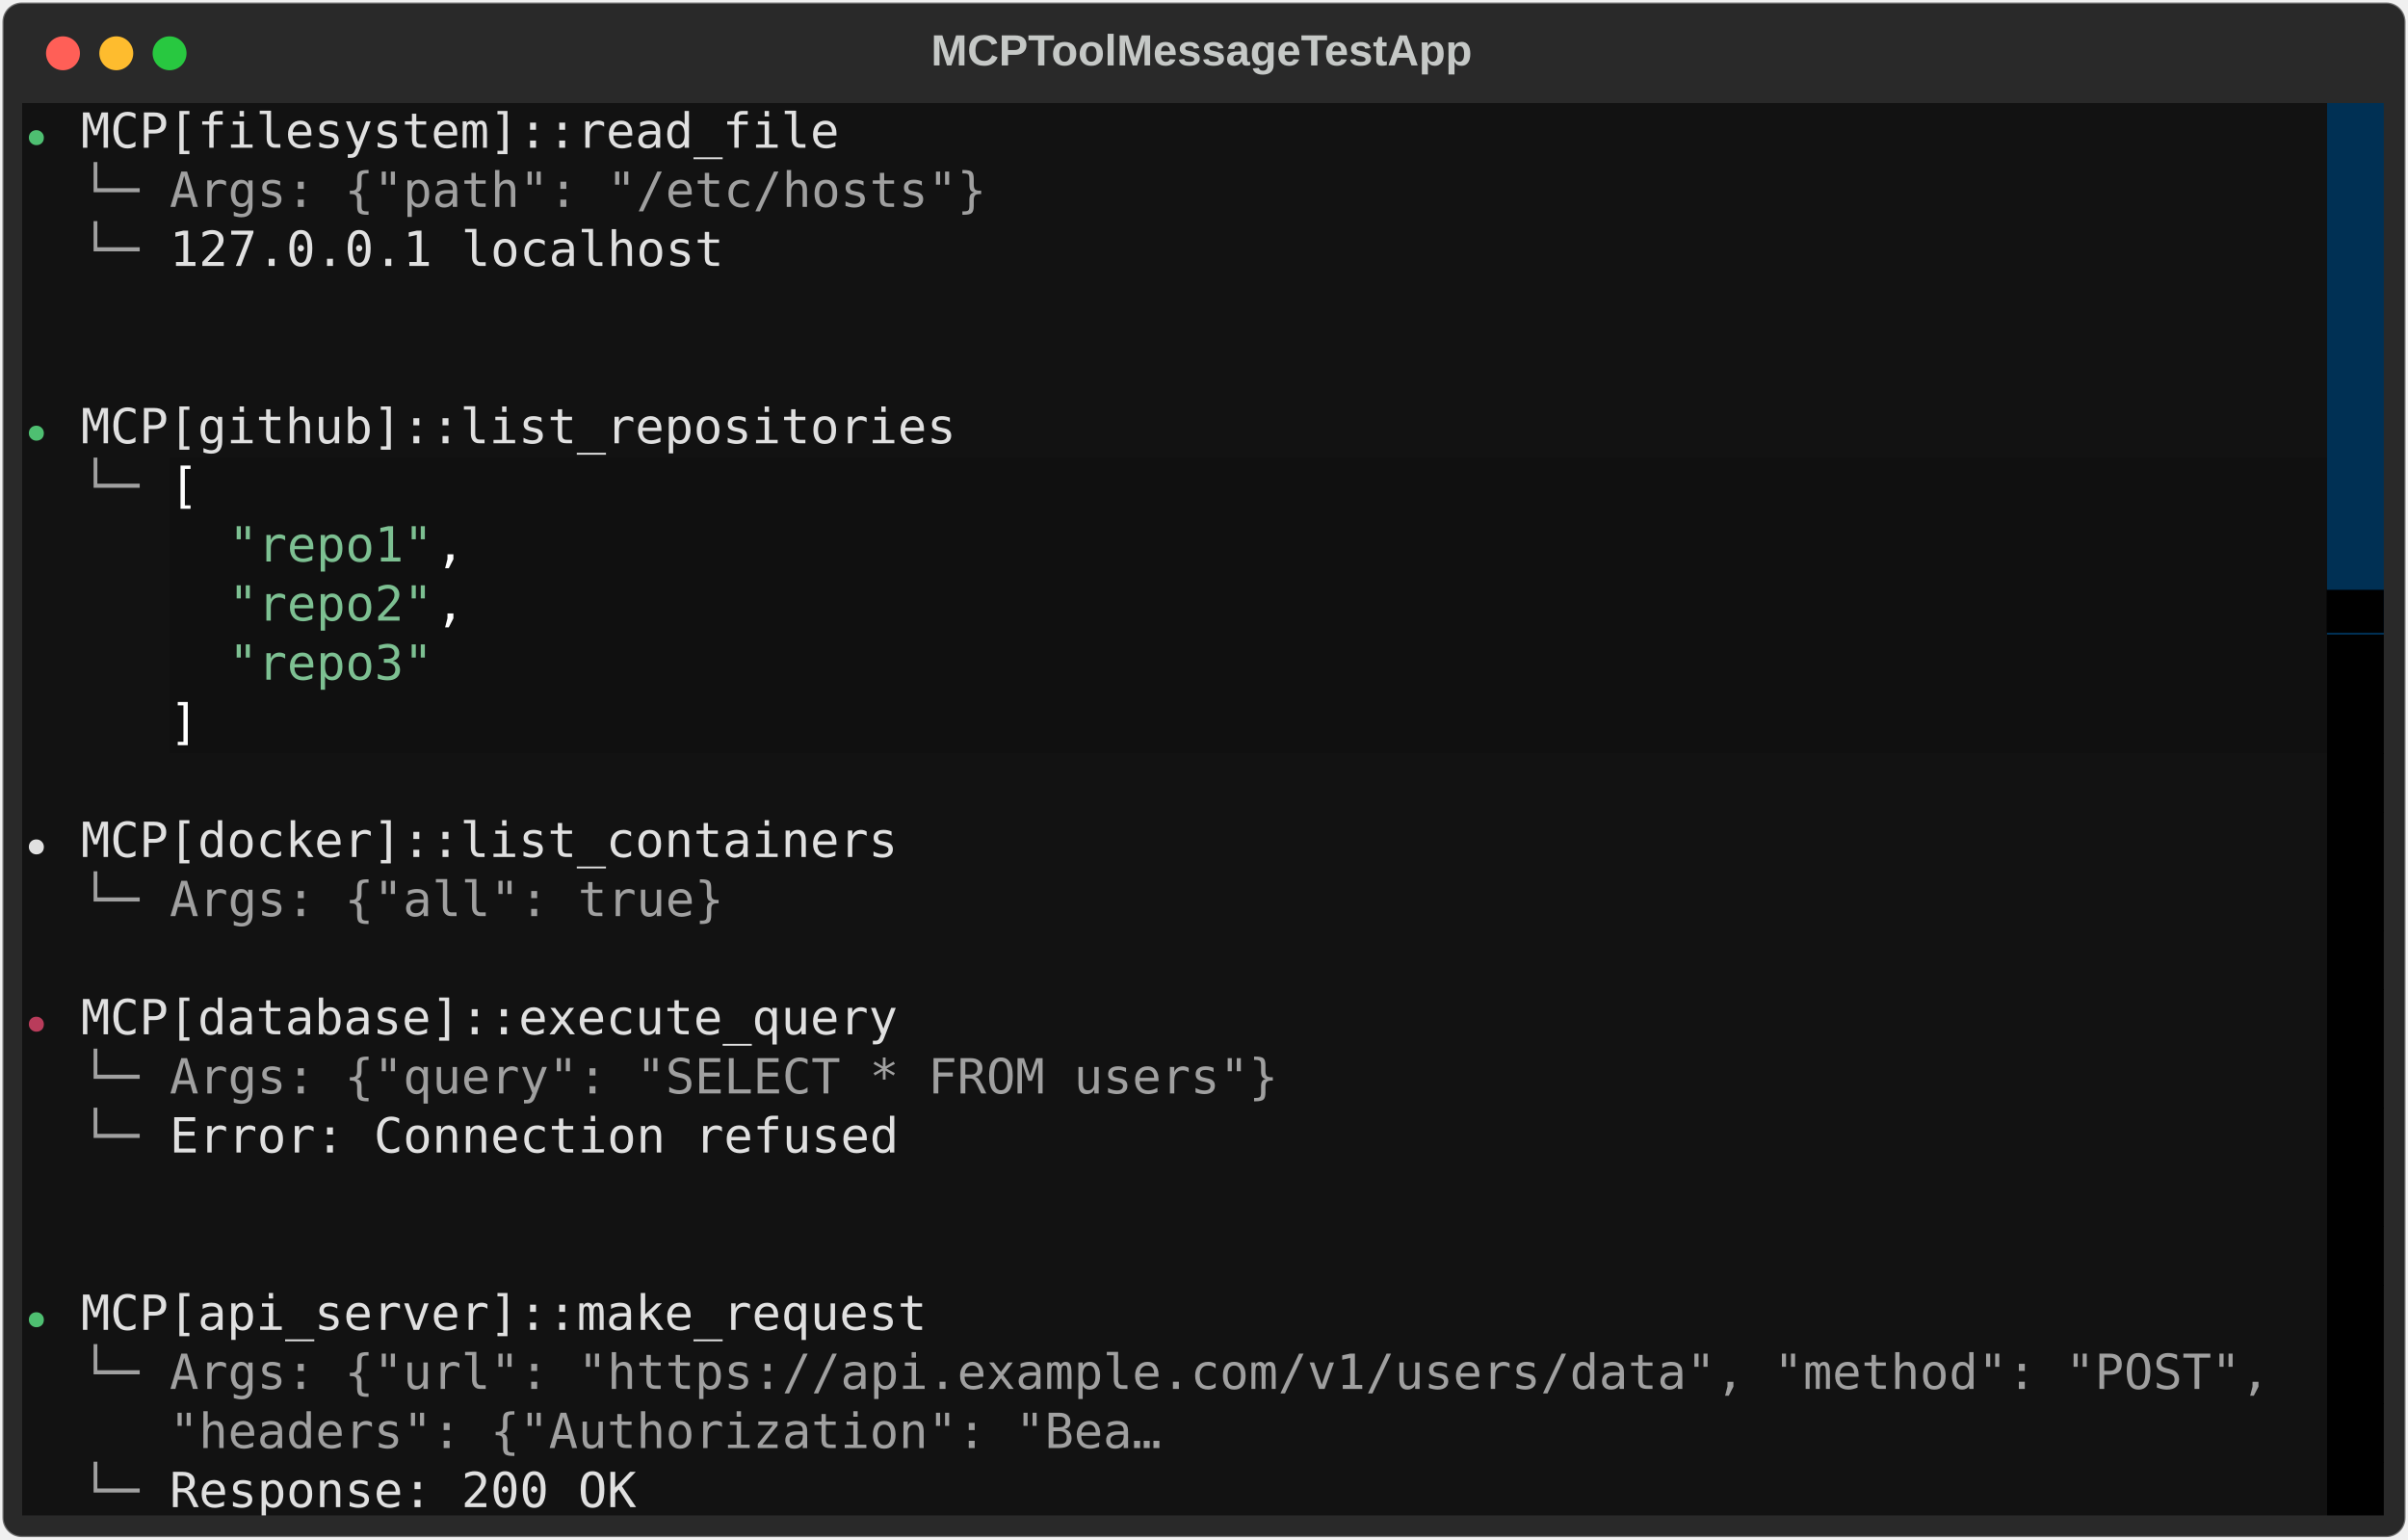
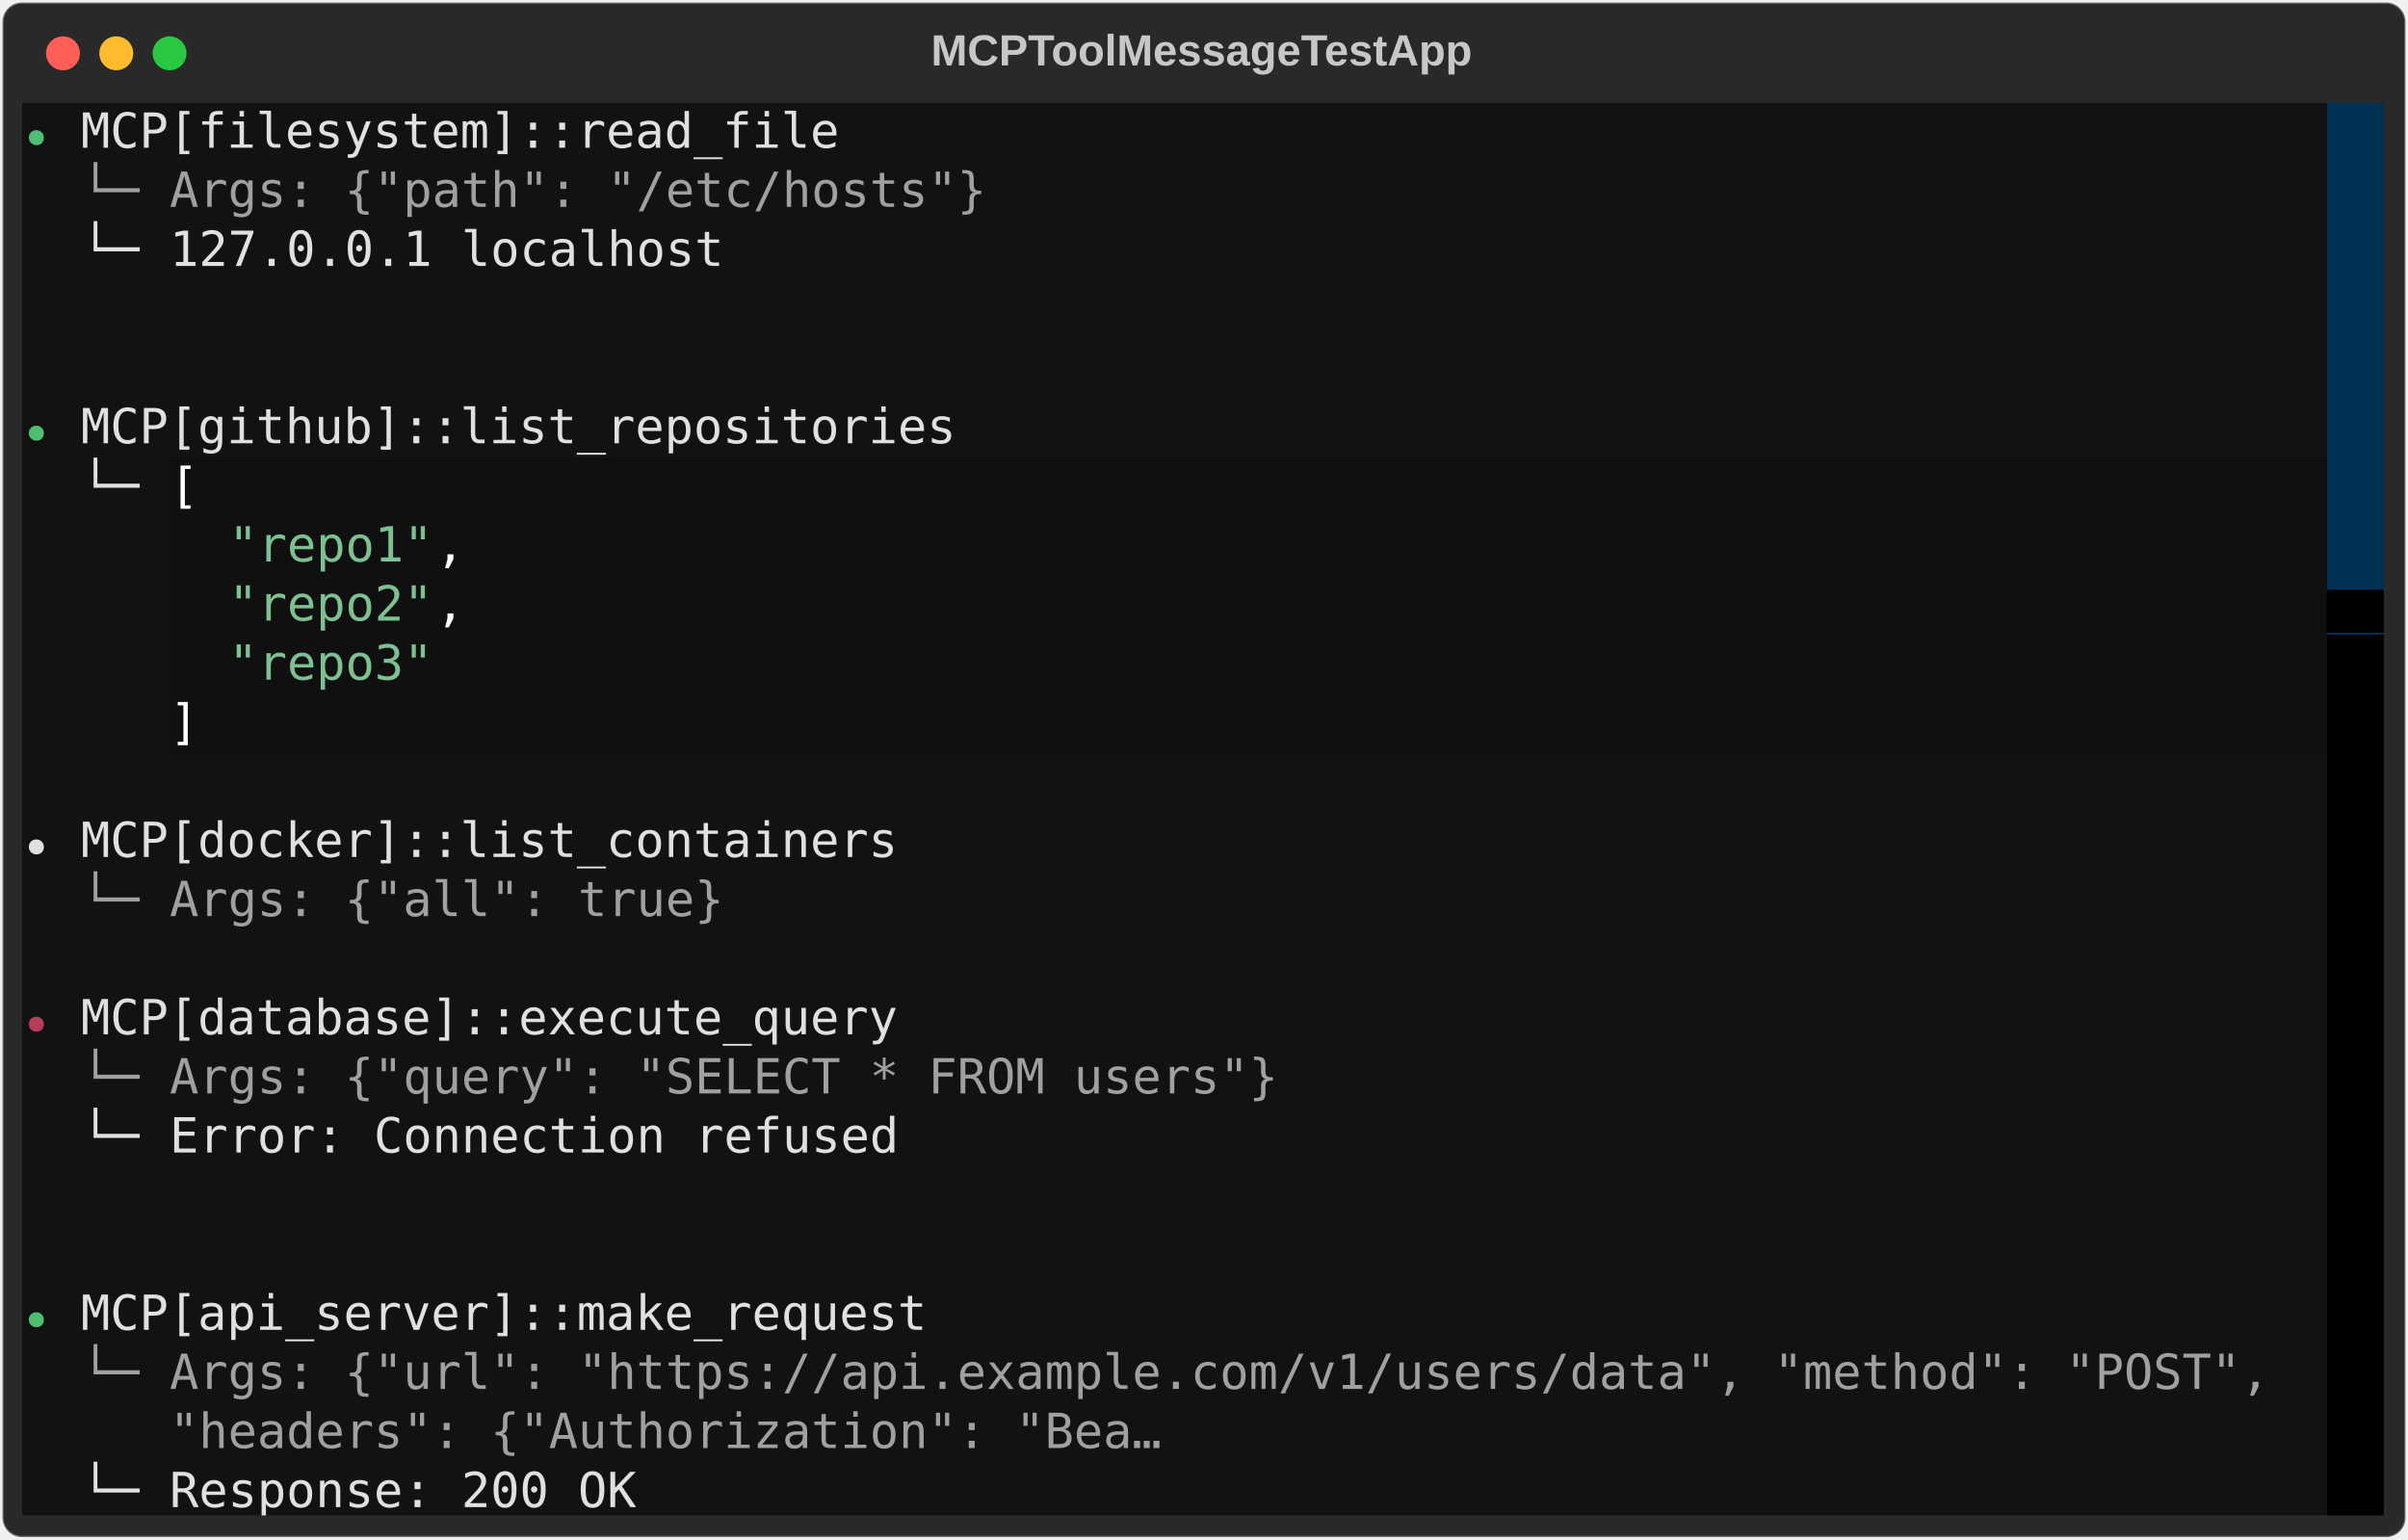
<svg xmlns="http://www.w3.org/2000/svg" class="rich-terminal" viewBox="0 0 994 635.6">
  <style>

    @font-face {
        font-family: "Fira Code";
        src: local("FiraCode-Regular"),
                url("https://cdnjs.cloudflare.com/ajax/libs/firacode/6.2.0/woff2/FiraCode-Regular.woff2") format("woff2"),
                url("https://cdnjs.cloudflare.com/ajax/libs/firacode/6.2.0/woff/FiraCode-Regular.woff") format("woff");
        font-style: normal;
        font-weight: 400;
    }
    @font-face {
        font-family: "Fira Code";
        src: local("FiraCode-Bold"),
                url("https://cdnjs.cloudflare.com/ajax/libs/firacode/6.2.0/woff2/FiraCode-Bold.woff2") format("woff2"),
                url("https://cdnjs.cloudflare.com/ajax/libs/firacode/6.2.0/woff/FiraCode-Bold.woff") format("woff");
        font-style: bold;
        font-weight: 700;
    }

    .terminal-matrix {
        font-family: Fira Code, monospace;
        font-size: 20px;
        line-height: 24.4px;
        font-variant-east-asian: full-width;
    }

    .terminal-title {
        font-size: 18px;
        font-weight: bold;
        font-family: arial;
    }

    .terminal-r1 { fill: #4ebf71 }
.terminal-r2 { fill: #c5c8c6 }
.terminal-r3 { fill: #e0e0e0 }
.terminal-r4 { fill: #121212 }
.terminal-r5 { fill: #a0a0a0 }
.terminal-r6 { fill: #ffffff }
.terminal-r7 { fill: #7dc092 }
.terminal-r8 { fill: #000000 }
.terminal-r9 { fill: #b93c5b }
    </style>
  <defs>
    <clipPath id="terminal-clip-terminal">
      <rect x="0" y="0" width="975.0" height="584.6" />
    </clipPath>
    <clipPath id="terminal-line-0">
      <rect x="0" y="1.5" width="976" height="24.65" />
    </clipPath>
    <clipPath id="terminal-line-1">
      <rect x="0" y="25.9" width="976" height="24.65" />
    </clipPath>
    <clipPath id="terminal-line-2">
      <rect x="0" y="50.3" width="976" height="24.65" />
    </clipPath>
    <clipPath id="terminal-line-3">
      <rect x="0" y="74.7" width="976" height="24.65" />
    </clipPath>
    <clipPath id="terminal-line-4">
      <rect x="0" y="99.1" width="976" height="24.65" />
    </clipPath>
    <clipPath id="terminal-line-5">
      <rect x="0" y="123.5" width="976" height="24.65" />
    </clipPath>
    <clipPath id="terminal-line-6">
      <rect x="0" y="147.9" width="976" height="24.65" />
    </clipPath>
    <clipPath id="terminal-line-7">
      <rect x="0" y="172.3" width="976" height="24.65" />
    </clipPath>
    <clipPath id="terminal-line-8">
      <rect x="0" y="196.7" width="976" height="24.65" />
    </clipPath>
    <clipPath id="terminal-line-9">
      <rect x="0" y="221.1" width="976" height="24.65" />
    </clipPath>
    <clipPath id="terminal-line-10">
      <rect x="0" y="245.5" width="976" height="24.65" />
    </clipPath>
    <clipPath id="terminal-line-11">
      <rect x="0" y="269.9" width="976" height="24.65" />
    </clipPath>
    <clipPath id="terminal-line-12">
      <rect x="0" y="294.3" width="976" height="24.65" />
    </clipPath>
    <clipPath id="terminal-line-13">
      <rect x="0" y="318.7" width="976" height="24.65" />
    </clipPath>
    <clipPath id="terminal-line-14">
      <rect x="0" y="343.1" width="976" height="24.65" />
    </clipPath>
    <clipPath id="terminal-line-15">
      <rect x="0" y="367.5" width="976" height="24.65" />
    </clipPath>
    <clipPath id="terminal-line-16">
      <rect x="0" y="391.9" width="976" height="24.65" />
    </clipPath>
    <clipPath id="terminal-line-17">
      <rect x="0" y="416.3" width="976" height="24.65" />
    </clipPath>
    <clipPath id="terminal-line-18">
      <rect x="0" y="440.7" width="976" height="24.65" />
    </clipPath>
    <clipPath id="terminal-line-19">
      <rect x="0" y="465.1" width="976" height="24.65" />
    </clipPath>
    <clipPath id="terminal-line-20">
      <rect x="0" y="489.5" width="976" height="24.65" />
    </clipPath>
    <clipPath id="terminal-line-21">
      <rect x="0" y="513.9" width="976" height="24.65" />
    </clipPath>
    <clipPath id="terminal-line-22">
      <rect x="0" y="538.3" width="976" height="24.65" />
    </clipPath>
  </defs>
  <rect fill="#292929" stroke="rgba(255,255,255,0.35)" stroke-width="1" x="1" y="1" width="992" height="633.6" rx="8" />
  <text class="terminal-title" fill="#c5c8c6" text-anchor="middle" x="496" y="27">MCPToolMessageTestApp</text>
  <g transform="translate(26,22)">
    <circle cx="0" cy="0" r="7" fill="#ff5f57" />
    <circle cx="22" cy="0" r="7" fill="#febc2e" />
    <circle cx="44" cy="0" r="7" fill="#28c840" />
  </g>
  <g transform="translate(9, 41)" clip-path="url(#terminal-clip-terminal)">
    <rect fill="#121212" x="0" y="1.5" width="12.2" height="24.65" shape-rendering="crispEdges" />
    <rect fill="#121212" x="12.2" y="1.5" width="12.2" height="24.65" shape-rendering="crispEdges" />
    <rect fill="#121212" x="24.4" y="1.5" width="317.2" height="24.65" shape-rendering="crispEdges" />
    <rect fill="#121212" x="341.6" y="1.5" width="610" height="24.65" shape-rendering="crispEdges" />
    <rect fill="#003054" x="951.6" y="1.5" width="24.4" height="24.65" shape-rendering="crispEdges" />
    <rect fill="#121212" x="0" y="25.9" width="24.4" height="24.65" shape-rendering="crispEdges" />
    <rect fill="#121212" x="24.4" y="25.9" width="24.4" height="24.65" shape-rendering="crispEdges" />
    <rect fill="#121212" x="48.8" y="25.9" width="12.2" height="24.65" shape-rendering="crispEdges" />
    <rect fill="#121212" x="61" y="25.9" width="341.6" height="24.65" shape-rendering="crispEdges" />
    <rect fill="#121212" x="402.6" y="25.9" width="549" height="24.65" shape-rendering="crispEdges" />
    <rect fill="#003054" x="951.6" y="25.9" width="24.4" height="24.65" shape-rendering="crispEdges" />
    <rect fill="#121212" x="0" y="50.3" width="24.4" height="24.65" shape-rendering="crispEdges" />
    <rect fill="#121212" x="24.4" y="50.3" width="24.4" height="24.65" shape-rendering="crispEdges" />
    <rect fill="#121212" x="48.8" y="50.3" width="12.2" height="24.65" shape-rendering="crispEdges" />
    <rect fill="#121212" x="61" y="50.3" width="231.8" height="24.65" shape-rendering="crispEdges" />
    <rect fill="#121212" x="292.8" y="50.3" width="658.8" height="24.65" shape-rendering="crispEdges" />
    <rect fill="#003054" x="951.6" y="50.3" width="24.4" height="24.65" shape-rendering="crispEdges" />
    <rect fill="#121212" x="0" y="74.7" width="951.6" height="24.65" shape-rendering="crispEdges" />
    <rect fill="#003054" x="951.6" y="74.7" width="24.4" height="24.65" shape-rendering="crispEdges" />
    <rect fill="#121212" x="0" y="99.1" width="951.6" height="24.65" shape-rendering="crispEdges" />
    <rect fill="#003054" x="951.6" y="99.1" width="24.4" height="24.65" shape-rendering="crispEdges" />
    <rect fill="#121212" x="0" y="123.5" width="12.2" height="24.65" shape-rendering="crispEdges" />
    <rect fill="#121212" x="12.2" y="123.5" width="12.2" height="24.65" shape-rendering="crispEdges" />
    <rect fill="#121212" x="24.4" y="123.5" width="366" height="24.65" shape-rendering="crispEdges" />
    <rect fill="#121212" x="390.4" y="123.5" width="561.2" height="24.65" shape-rendering="crispEdges" />
    <rect fill="#003054" x="951.6" y="123.5" width="24.4" height="24.65" shape-rendering="crispEdges" />
    <rect fill="#121212" x="0" y="147.9" width="24.4" height="24.65" shape-rendering="crispEdges" />
    <rect fill="#121212" x="24.4" y="147.9" width="24.4" height="24.65" shape-rendering="crispEdges" />
    <rect fill="#121212" x="48.8" y="147.9" width="12.2" height="24.65" shape-rendering="crispEdges" />
    <rect fill="#101010" x="61" y="147.9" width="12.2" height="24.65" shape-rendering="crispEdges" />
    <rect fill="#101010" x="73.2" y="147.9" width="878.4" height="24.65" shape-rendering="crispEdges" />
    <rect fill="#003054" x="951.6" y="147.9" width="24.4" height="24.65" shape-rendering="crispEdges" />
    <rect fill="#121212" x="0" y="172.3" width="61" height="24.65" shape-rendering="crispEdges" />
    <rect fill="#101010" x="61" y="172.3" width="24.4" height="24.65" shape-rendering="crispEdges" />
    <rect fill="#101010" x="85.4" y="172.3" width="85.4" height="24.65" shape-rendering="crispEdges" />
    <rect fill="#101010" x="170.8" y="172.3" width="12.2" height="24.65" shape-rendering="crispEdges" />
    <rect fill="#101010" x="183" y="172.3" width="768.6" height="24.65" shape-rendering="crispEdges" />
    <rect fill="#003054" x="951.6" y="172.3" width="24.4" height="24.65" shape-rendering="crispEdges" />
    <rect fill="#121212" x="0" y="196.7" width="61" height="24.65" shape-rendering="crispEdges" />
    <rect fill="#101010" x="61" y="196.7" width="24.4" height="24.65" shape-rendering="crispEdges" />
    <rect fill="#101010" x="85.4" y="196.7" width="85.4" height="24.65" shape-rendering="crispEdges" />
    <rect fill="#101010" x="170.8" y="196.7" width="12.2" height="24.65" shape-rendering="crispEdges" />
    <rect fill="#101010" x="183" y="196.7" width="768.6" height="24.65" shape-rendering="crispEdges" />
    <rect fill="#003054" x="951.6" y="196.7" width="24.4" height="24.65" shape-rendering="crispEdges" />
    <rect fill="#121212" x="0" y="221.1" width="61" height="24.65" shape-rendering="crispEdges" />
    <rect fill="#101010" x="61" y="221.1" width="24.4" height="24.65" shape-rendering="crispEdges" />
    <rect fill="#101010" x="85.4" y="221.1" width="85.4" height="24.65" shape-rendering="crispEdges" />
    <rect fill="#101010" x="170.8" y="221.1" width="780.8" height="24.65" shape-rendering="crispEdges" />
    <rect fill="#000000" x="951.6" y="221.1" width="24.4" height="24.65" shape-rendering="crispEdges" />
    <rect fill="#121212" x="0" y="245.5" width="61" height="24.65" shape-rendering="crispEdges" />
    <rect fill="#101010" x="61" y="245.5" width="12.2" height="24.65" shape-rendering="crispEdges" />
    <rect fill="#101010" x="73.2" y="245.5" width="878.4" height="24.65" shape-rendering="crispEdges" />
    <rect fill="#000000" x="951.6" y="245.5" width="24.4" height="24.65" shape-rendering="crispEdges" />
    <rect fill="#121212" x="0" y="269.9" width="951.6" height="24.65" shape-rendering="crispEdges" />
    <rect fill="#000000" x="951.6" y="269.9" width="24.4" height="24.65" shape-rendering="crispEdges" />
    <rect fill="#121212" x="0" y="294.3" width="12.2" height="24.65" shape-rendering="crispEdges" />
    <rect fill="#121212" x="12.2" y="294.3" width="12.2" height="24.65" shape-rendering="crispEdges" />
    <rect fill="#121212" x="24.4" y="294.3" width="341.6" height="24.65" shape-rendering="crispEdges" />
    <rect fill="#121212" x="366" y="294.3" width="585.6" height="24.65" shape-rendering="crispEdges" />
    <rect fill="#000000" x="951.6" y="294.3" width="24.4" height="24.65" shape-rendering="crispEdges" />
    <rect fill="#121212" x="0" y="318.7" width="24.4" height="24.65" shape-rendering="crispEdges" />
    <rect fill="#121212" x="24.4" y="318.7" width="24.4" height="24.65" shape-rendering="crispEdges" />
    <rect fill="#121212" x="48.8" y="318.7" width="12.2" height="24.65" shape-rendering="crispEdges" />
    <rect fill="#121212" x="61" y="318.7" width="231.8" height="24.65" shape-rendering="crispEdges" />
    <rect fill="#121212" x="292.8" y="318.7" width="658.8" height="24.65" shape-rendering="crispEdges" />
    <rect fill="#000000" x="951.6" y="318.7" width="24.4" height="24.65" shape-rendering="crispEdges" />
    <rect fill="#121212" x="0" y="343.1" width="951.6" height="24.65" shape-rendering="crispEdges" />
    <rect fill="#000000" x="951.6" y="343.1" width="24.4" height="24.65" shape-rendering="crispEdges" />
    <rect fill="#121212" x="0" y="367.5" width="12.2" height="24.65" shape-rendering="crispEdges" />
    <rect fill="#121212" x="12.2" y="367.5" width="12.2" height="24.65" shape-rendering="crispEdges" />
    <rect fill="#121212" x="24.4" y="367.5" width="341.6" height="24.65" shape-rendering="crispEdges" />
    <rect fill="#121212" x="366" y="367.5" width="585.6" height="24.65" shape-rendering="crispEdges" />
    <rect fill="#000000" x="951.6" y="367.5" width="24.4" height="24.65" shape-rendering="crispEdges" />
    <rect fill="#121212" x="0" y="391.9" width="24.4" height="24.65" shape-rendering="crispEdges" />
    <rect fill="#121212" x="24.4" y="391.9" width="24.4" height="24.65" shape-rendering="crispEdges" />
    <rect fill="#121212" x="48.8" y="391.9" width="12.2" height="24.65" shape-rendering="crispEdges" />
    <rect fill="#121212" x="61" y="391.9" width="463.6" height="24.65" shape-rendering="crispEdges" />
    <rect fill="#121212" x="524.6" y="391.9" width="427" height="24.65" shape-rendering="crispEdges" />
    <rect fill="#000000" x="951.6" y="391.9" width="24.4" height="24.65" shape-rendering="crispEdges" />
    <rect fill="#121212" x="0" y="416.3" width="24.4" height="24.65" shape-rendering="crispEdges" />
    <rect fill="#121212" x="24.4" y="416.3" width="24.4" height="24.65" shape-rendering="crispEdges" />
    <rect fill="#121212" x="48.8" y="416.3" width="12.2" height="24.65" shape-rendering="crispEdges" />
    <rect fill="#121212" x="61" y="416.3" width="305" height="24.65" shape-rendering="crispEdges" />
    <rect fill="#121212" x="366" y="416.3" width="585.6" height="24.65" shape-rendering="crispEdges" />
    <rect fill="#000000" x="951.6" y="416.3" width="24.4" height="24.65" shape-rendering="crispEdges" />
    <rect fill="#121212" x="0" y="440.7" width="951.6" height="24.65" shape-rendering="crispEdges" />
    <rect fill="#000000" x="951.6" y="440.7" width="24.4" height="24.65" shape-rendering="crispEdges" />
    <rect fill="#121212" x="0" y="465.1" width="951.6" height="24.65" shape-rendering="crispEdges" />
    <rect fill="#000000" x="951.6" y="465.1" width="24.4" height="24.65" shape-rendering="crispEdges" />
    <rect fill="#121212" x="0" y="489.5" width="12.2" height="24.65" shape-rendering="crispEdges" />
    <rect fill="#121212" x="12.2" y="489.5" width="12.2" height="24.65" shape-rendering="crispEdges" />
    <rect fill="#121212" x="24.4" y="489.5" width="353.8" height="24.65" shape-rendering="crispEdges" />
    <rect fill="#121212" x="378.2" y="489.5" width="573.4" height="24.65" shape-rendering="crispEdges" />
    <rect fill="#000000" x="951.6" y="489.5" width="24.4" height="24.65" shape-rendering="crispEdges" />
    <rect fill="#121212" x="0" y="513.9" width="24.4" height="24.65" shape-rendering="crispEdges" />
    <rect fill="#121212" x="24.4" y="513.9" width="24.4" height="24.65" shape-rendering="crispEdges" />
    <rect fill="#121212" x="48.8" y="513.9" width="12.2" height="24.65" shape-rendering="crispEdges" />
    <rect fill="#121212" x="61" y="513.9" width="878.4" height="24.65" shape-rendering="crispEdges" />
    <rect fill="#121212" x="939.4" y="513.9" width="12.2" height="24.65" shape-rendering="crispEdges" />
    <rect fill="#000000" x="951.6" y="513.9" width="24.4" height="24.65" shape-rendering="crispEdges" />
    <rect fill="#121212" x="0" y="538.3" width="61" height="24.65" shape-rendering="crispEdges" />
    <rect fill="#121212" x="61" y="538.3" width="414.8" height="24.65" shape-rendering="crispEdges" />
    <rect fill="#121212" x="475.8" y="538.3" width="475.8" height="24.65" shape-rendering="crispEdges" />
    <rect fill="#000000" x="951.6" y="538.3" width="24.4" height="24.65" shape-rendering="crispEdges" />
    <rect fill="#121212" x="0" y="562.7" width="24.4" height="24.65" shape-rendering="crispEdges" />
    <rect fill="#121212" x="24.4" y="562.7" width="24.4" height="24.65" shape-rendering="crispEdges" />
    <rect fill="#121212" x="48.8" y="562.7" width="12.2" height="24.65" shape-rendering="crispEdges" />
    <rect fill="#121212" x="61" y="562.7" width="195.2" height="24.65" shape-rendering="crispEdges" />
    <rect fill="#121212" x="256.2" y="562.7" width="695.4" height="24.65" shape-rendering="crispEdges" />
    <rect fill="#000000" x="951.6" y="562.7" width="24.4" height="24.65" shape-rendering="crispEdges" />
    <g class="terminal-matrix">
      <text class="terminal-r1" x="0" y="20" textLength="12.2" clip-path="url(#terminal-line-0)">⏺</text>
      <text class="terminal-r3" x="24.4" y="20" textLength="317.2" clip-path="url(#terminal-line-0)">MCP[filesystem]::read_file</text>
      <text class="terminal-r2" x="976" y="20" textLength="12.2" clip-path="url(#terminal-line-0)">
</text>
      <text class="terminal-r5" x="24.4" y="44.4" textLength="24.4" clip-path="url(#terminal-line-1)">└─</text>
      <text class="terminal-r5" x="61" y="44.4" textLength="341.6" clip-path="url(#terminal-line-1)">Args: {"path": "/etc/hosts"}</text>
      <text class="terminal-r2" x="976" y="44.4" textLength="12.2" clip-path="url(#terminal-line-1)">
</text>
-       <text class="terminal-r5" x="24.4" y="68.8" textLength="24.4" clip-path="url(#terminal-line-2)">└─</text>
+       <text class="terminal-r3" x="24.4" y="68.8" textLength="24.4" clip-path="url(#terminal-line-2)">└─</text>
      <text class="terminal-r3" x="61" y="68.8" textLength="231.8" clip-path="url(#terminal-line-2)">127.0.0.1 localhost</text>
      <text class="terminal-r2" x="976" y="68.8" textLength="12.2" clip-path="url(#terminal-line-2)">
</text>
      <text class="terminal-r2" x="976" y="93.2" textLength="12.2" clip-path="url(#terminal-line-3)">
</text>
      <text class="terminal-r2" x="976" y="117.6" textLength="12.2" clip-path="url(#terminal-line-4)">
</text>
      <text class="terminal-r1" x="0" y="142" textLength="12.2" clip-path="url(#terminal-line-5)">⏺</text>
      <text class="terminal-r3" x="24.4" y="142" textLength="366" clip-path="url(#terminal-line-5)">MCP[github]::list_repositories</text>
      <text class="terminal-r2" x="976" y="142" textLength="12.2" clip-path="url(#terminal-line-5)">
</text>
-       <text class="terminal-r5" x="24.4" y="166.4" textLength="24.4" clip-path="url(#terminal-line-6)">└─</text>
+       <text class="terminal-r3" x="24.4" y="166.4" textLength="24.4" clip-path="url(#terminal-line-6)">└─</text>
      <text class="terminal-r6" x="61" y="166.4" textLength="12.2" clip-path="url(#terminal-line-6)">[</text>
      <text class="terminal-r2" x="976" y="166.4" textLength="12.2" clip-path="url(#terminal-line-6)">
</text>
      <text class="terminal-r7" x="85.4" y="190.8" textLength="85.4" clip-path="url(#terminal-line-7)">"repo1"</text>
      <text class="terminal-r6" x="170.8" y="190.8" textLength="12.2" clip-path="url(#terminal-line-7)">,</text>
      <text class="terminal-r2" x="976" y="190.8" textLength="12.2" clip-path="url(#terminal-line-7)">
</text>
      <text class="terminal-r7" x="85.4" y="215.2" textLength="85.4" clip-path="url(#terminal-line-8)">"repo2"</text>
      <text class="terminal-r6" x="170.8" y="215.2" textLength="12.2" clip-path="url(#terminal-line-8)">,</text>
      <text class="terminal-r8" x="951.6" y="215.2" textLength="24.4" clip-path="url(#terminal-line-8)">▆▆</text>
      <text class="terminal-r2" x="976" y="215.2" textLength="12.2" clip-path="url(#terminal-line-8)">
</text>
      <text class="terminal-r7" x="85.4" y="239.6" textLength="85.4" clip-path="url(#terminal-line-9)">"repo3"</text>
      <text class="terminal-r2" x="976" y="239.6" textLength="12.2" clip-path="url(#terminal-line-9)">
</text>
      <text class="terminal-r6" x="61" y="264" textLength="12.2" clip-path="url(#terminal-line-10)">]</text>
      <text class="terminal-r2" x="976" y="264" textLength="12.2" clip-path="url(#terminal-line-10)">
</text>
      <text class="terminal-r2" x="976" y="288.4" textLength="12.2" clip-path="url(#terminal-line-11)">
</text>
      <text class="terminal-r3" x="0" y="312.8" textLength="12.2" clip-path="url(#terminal-line-12)">⏺</text>
      <text class="terminal-r3" x="24.4" y="312.8" textLength="341.6" clip-path="url(#terminal-line-12)">MCP[docker]::list_containers</text>
      <text class="terminal-r2" x="976" y="312.8" textLength="12.2" clip-path="url(#terminal-line-12)">
</text>
      <text class="terminal-r5" x="24.4" y="337.2" textLength="24.4" clip-path="url(#terminal-line-13)">└─</text>
      <text class="terminal-r5" x="61" y="337.2" textLength="231.8" clip-path="url(#terminal-line-13)">Args: {"all": true}</text>
      <text class="terminal-r2" x="976" y="337.2" textLength="12.2" clip-path="url(#terminal-line-13)">
</text>
      <text class="terminal-r2" x="976" y="361.6" textLength="12.2" clip-path="url(#terminal-line-14)">
</text>
      <text class="terminal-r9" x="0" y="386" textLength="12.2" clip-path="url(#terminal-line-15)">⏺</text>
      <text class="terminal-r3" x="24.4" y="386" textLength="341.6" clip-path="url(#terminal-line-15)">MCP[database]::execute_query</text>
      <text class="terminal-r2" x="976" y="386" textLength="12.2" clip-path="url(#terminal-line-15)">
</text>
      <text class="terminal-r5" x="24.4" y="410.4" textLength="24.4" clip-path="url(#terminal-line-16)">└─</text>
      <text class="terminal-r5" x="61" y="410.4" textLength="463.6" clip-path="url(#terminal-line-16)">Args: {"query": "SELECT * FROM users"}</text>
      <text class="terminal-r2" x="976" y="410.4" textLength="12.2" clip-path="url(#terminal-line-16)">
</text>
-       <text class="terminal-r5" x="24.4" y="434.8" textLength="24.4" clip-path="url(#terminal-line-17)">└─</text>
+       <text class="terminal-r3" x="24.4" y="434.8" textLength="24.4" clip-path="url(#terminal-line-17)">└─</text>
      <text class="terminal-r3" x="61" y="434.8" textLength="305" clip-path="url(#terminal-line-17)">Error: Connection refused</text>
      <text class="terminal-r2" x="976" y="434.8" textLength="12.2" clip-path="url(#terminal-line-17)">
</text>
      <text class="terminal-r2" x="976" y="459.2" textLength="12.2" clip-path="url(#terminal-line-18)">
</text>
      <text class="terminal-r2" x="976" y="483.6" textLength="12.2" clip-path="url(#terminal-line-19)">
</text>
      <text class="terminal-r1" x="0" y="508" textLength="12.2" clip-path="url(#terminal-line-20)">⏺</text>
      <text class="terminal-r3" x="24.4" y="508" textLength="353.8" clip-path="url(#terminal-line-20)">MCP[api_server]::make_request</text>
      <text class="terminal-r2" x="976" y="508" textLength="12.2" clip-path="url(#terminal-line-20)">
</text>
      <text class="terminal-r5" x="24.4" y="532.4" textLength="24.4" clip-path="url(#terminal-line-21)">└─</text>
      <text class="terminal-r5" x="61" y="532.4" textLength="878.4" clip-path="url(#terminal-line-21)">Args: {"url": "https://api.example.com/v1/users/data", "method": "POST",</text>
      <text class="terminal-r2" x="976" y="532.4" textLength="12.2" clip-path="url(#terminal-line-21)">
</text>
      <text class="terminal-r5" x="61" y="556.8" textLength="414.8" clip-path="url(#terminal-line-22)">"headers": {"Authorization": "Bea…</text>
      <text class="terminal-r2" x="976" y="556.8" textLength="12.2" clip-path="url(#terminal-line-22)">
</text>
-       <text class="terminal-r5" x="24.4" y="581.2" textLength="24.4" clip-path="url(#terminal-line-23)">└─</text>
+       <text class="terminal-r3" x="24.4" y="581.2" textLength="24.4" clip-path="url(#terminal-line-23)">└─</text>
      <text class="terminal-r3" x="61" y="581.2" textLength="195.2" clip-path="url(#terminal-line-23)">Response: 200 OK</text>
    </g>
  </g>
</svg>
